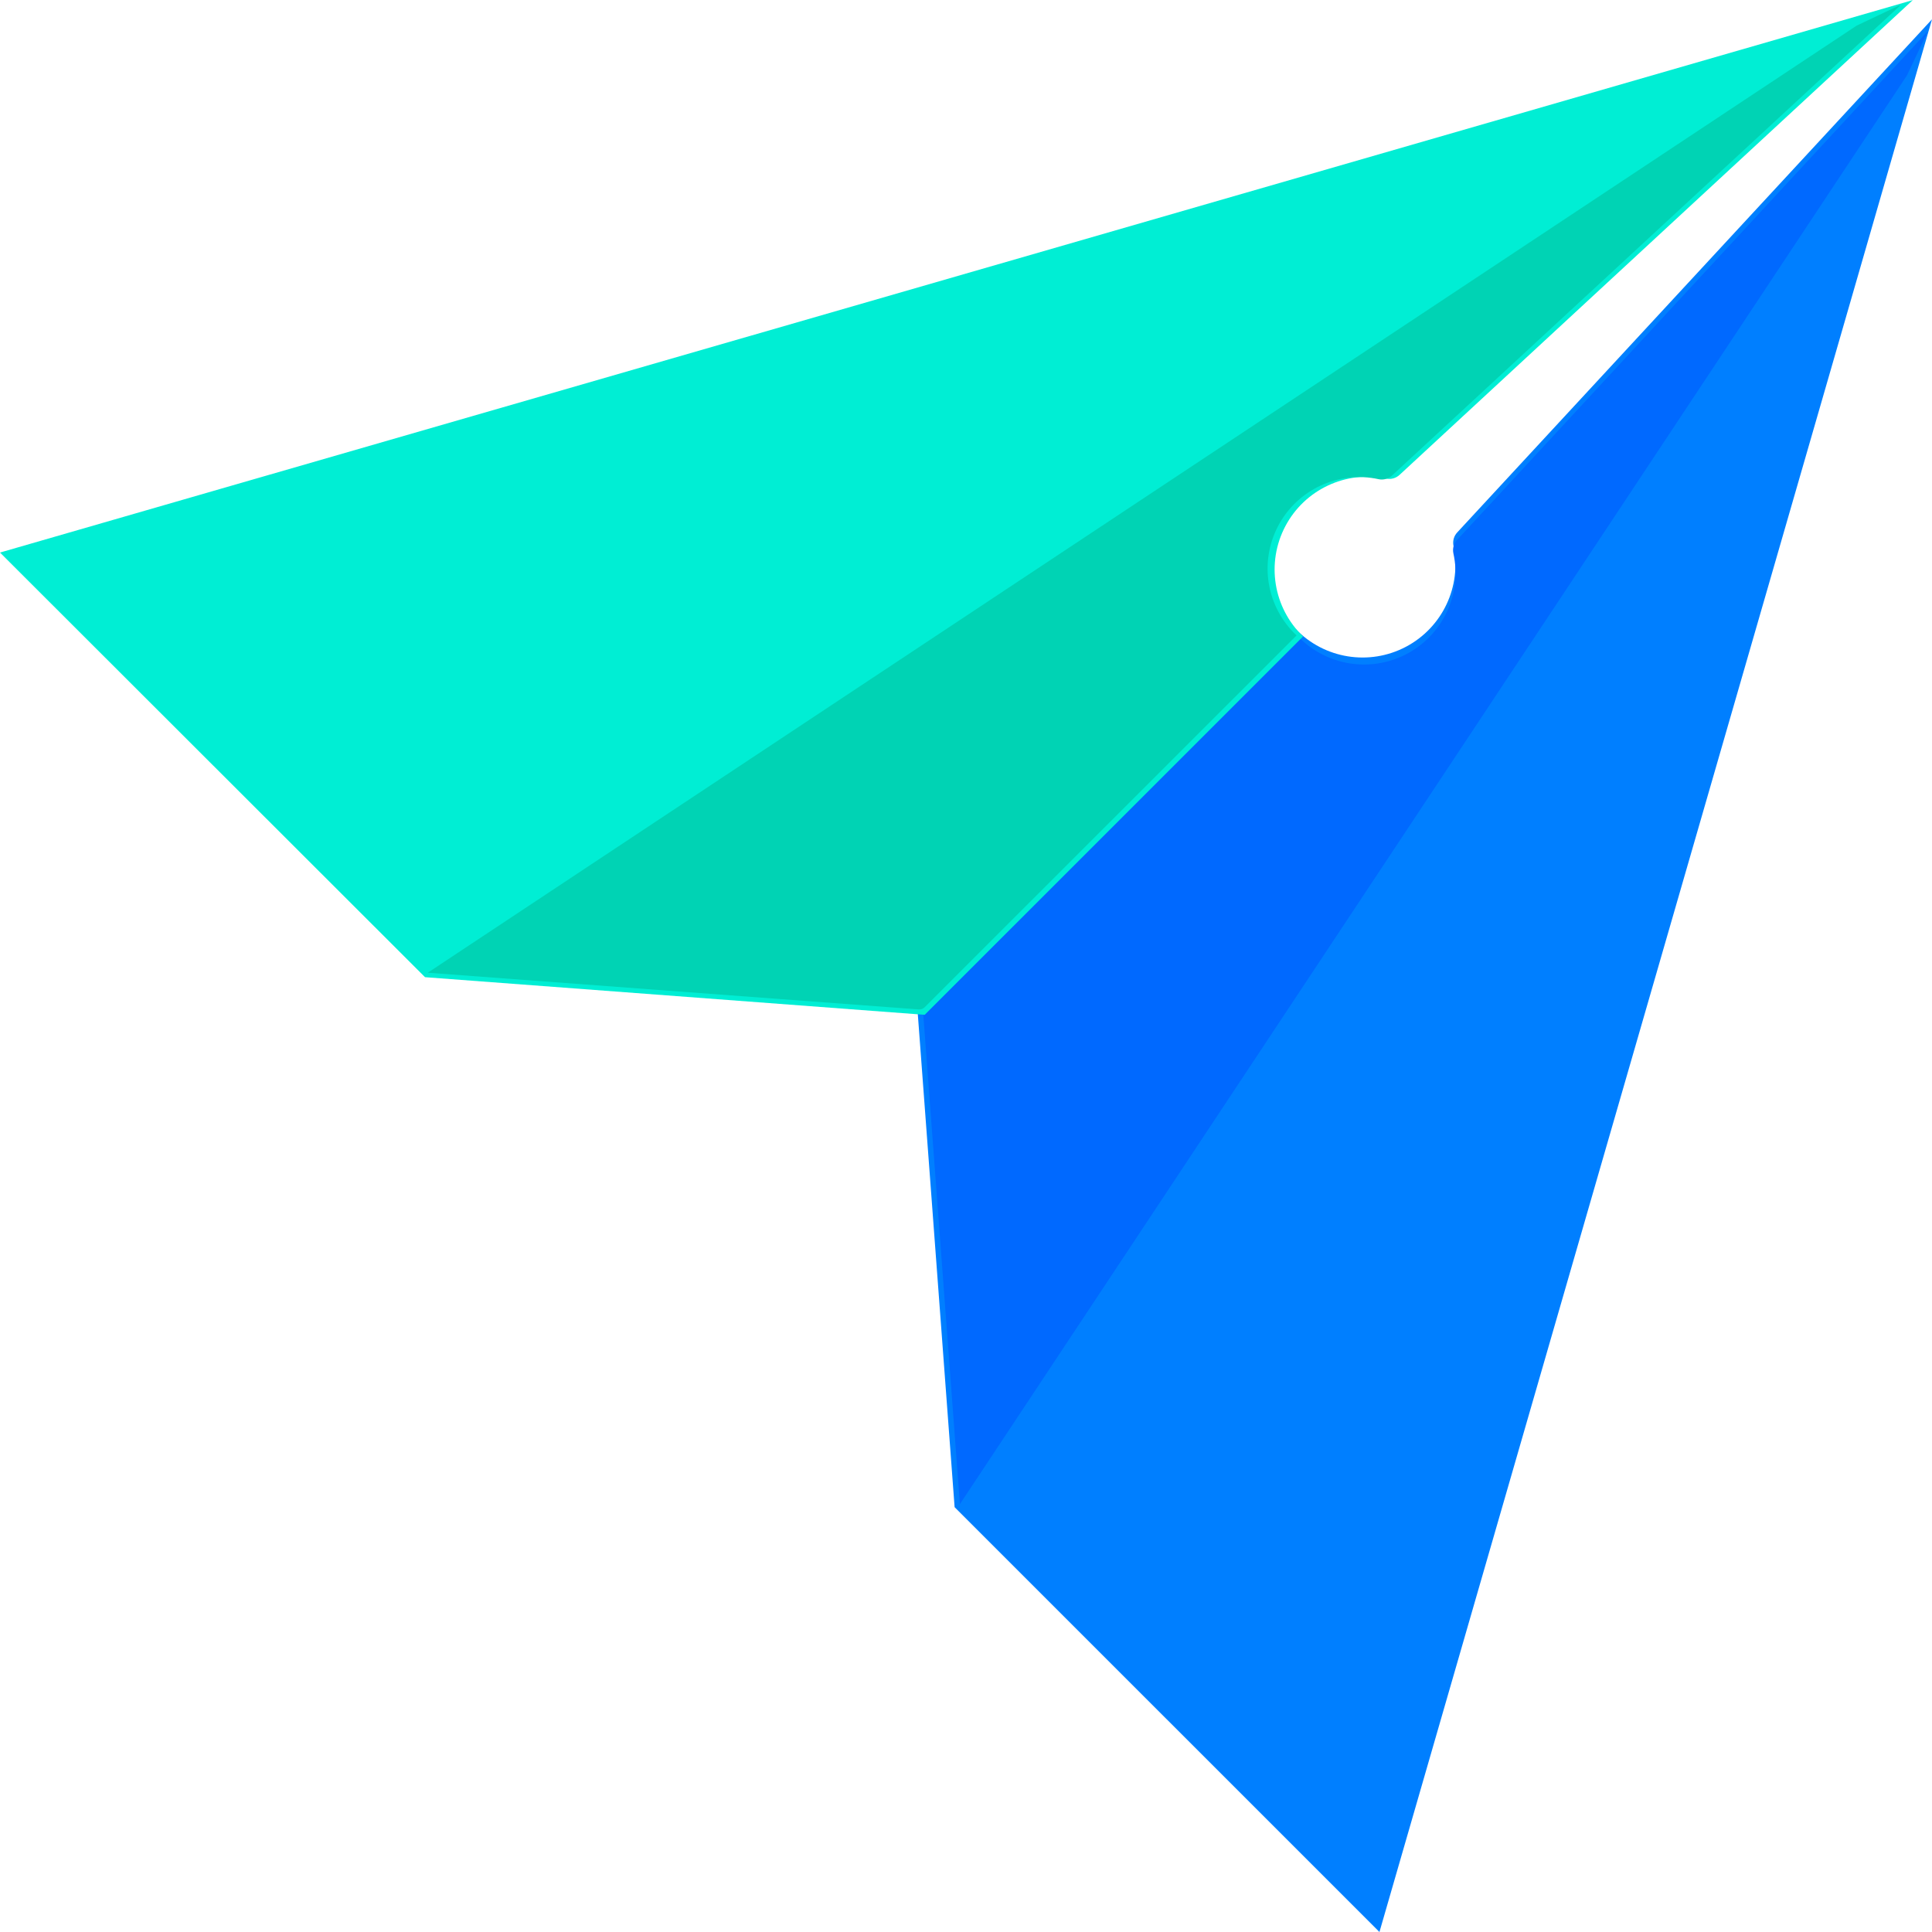
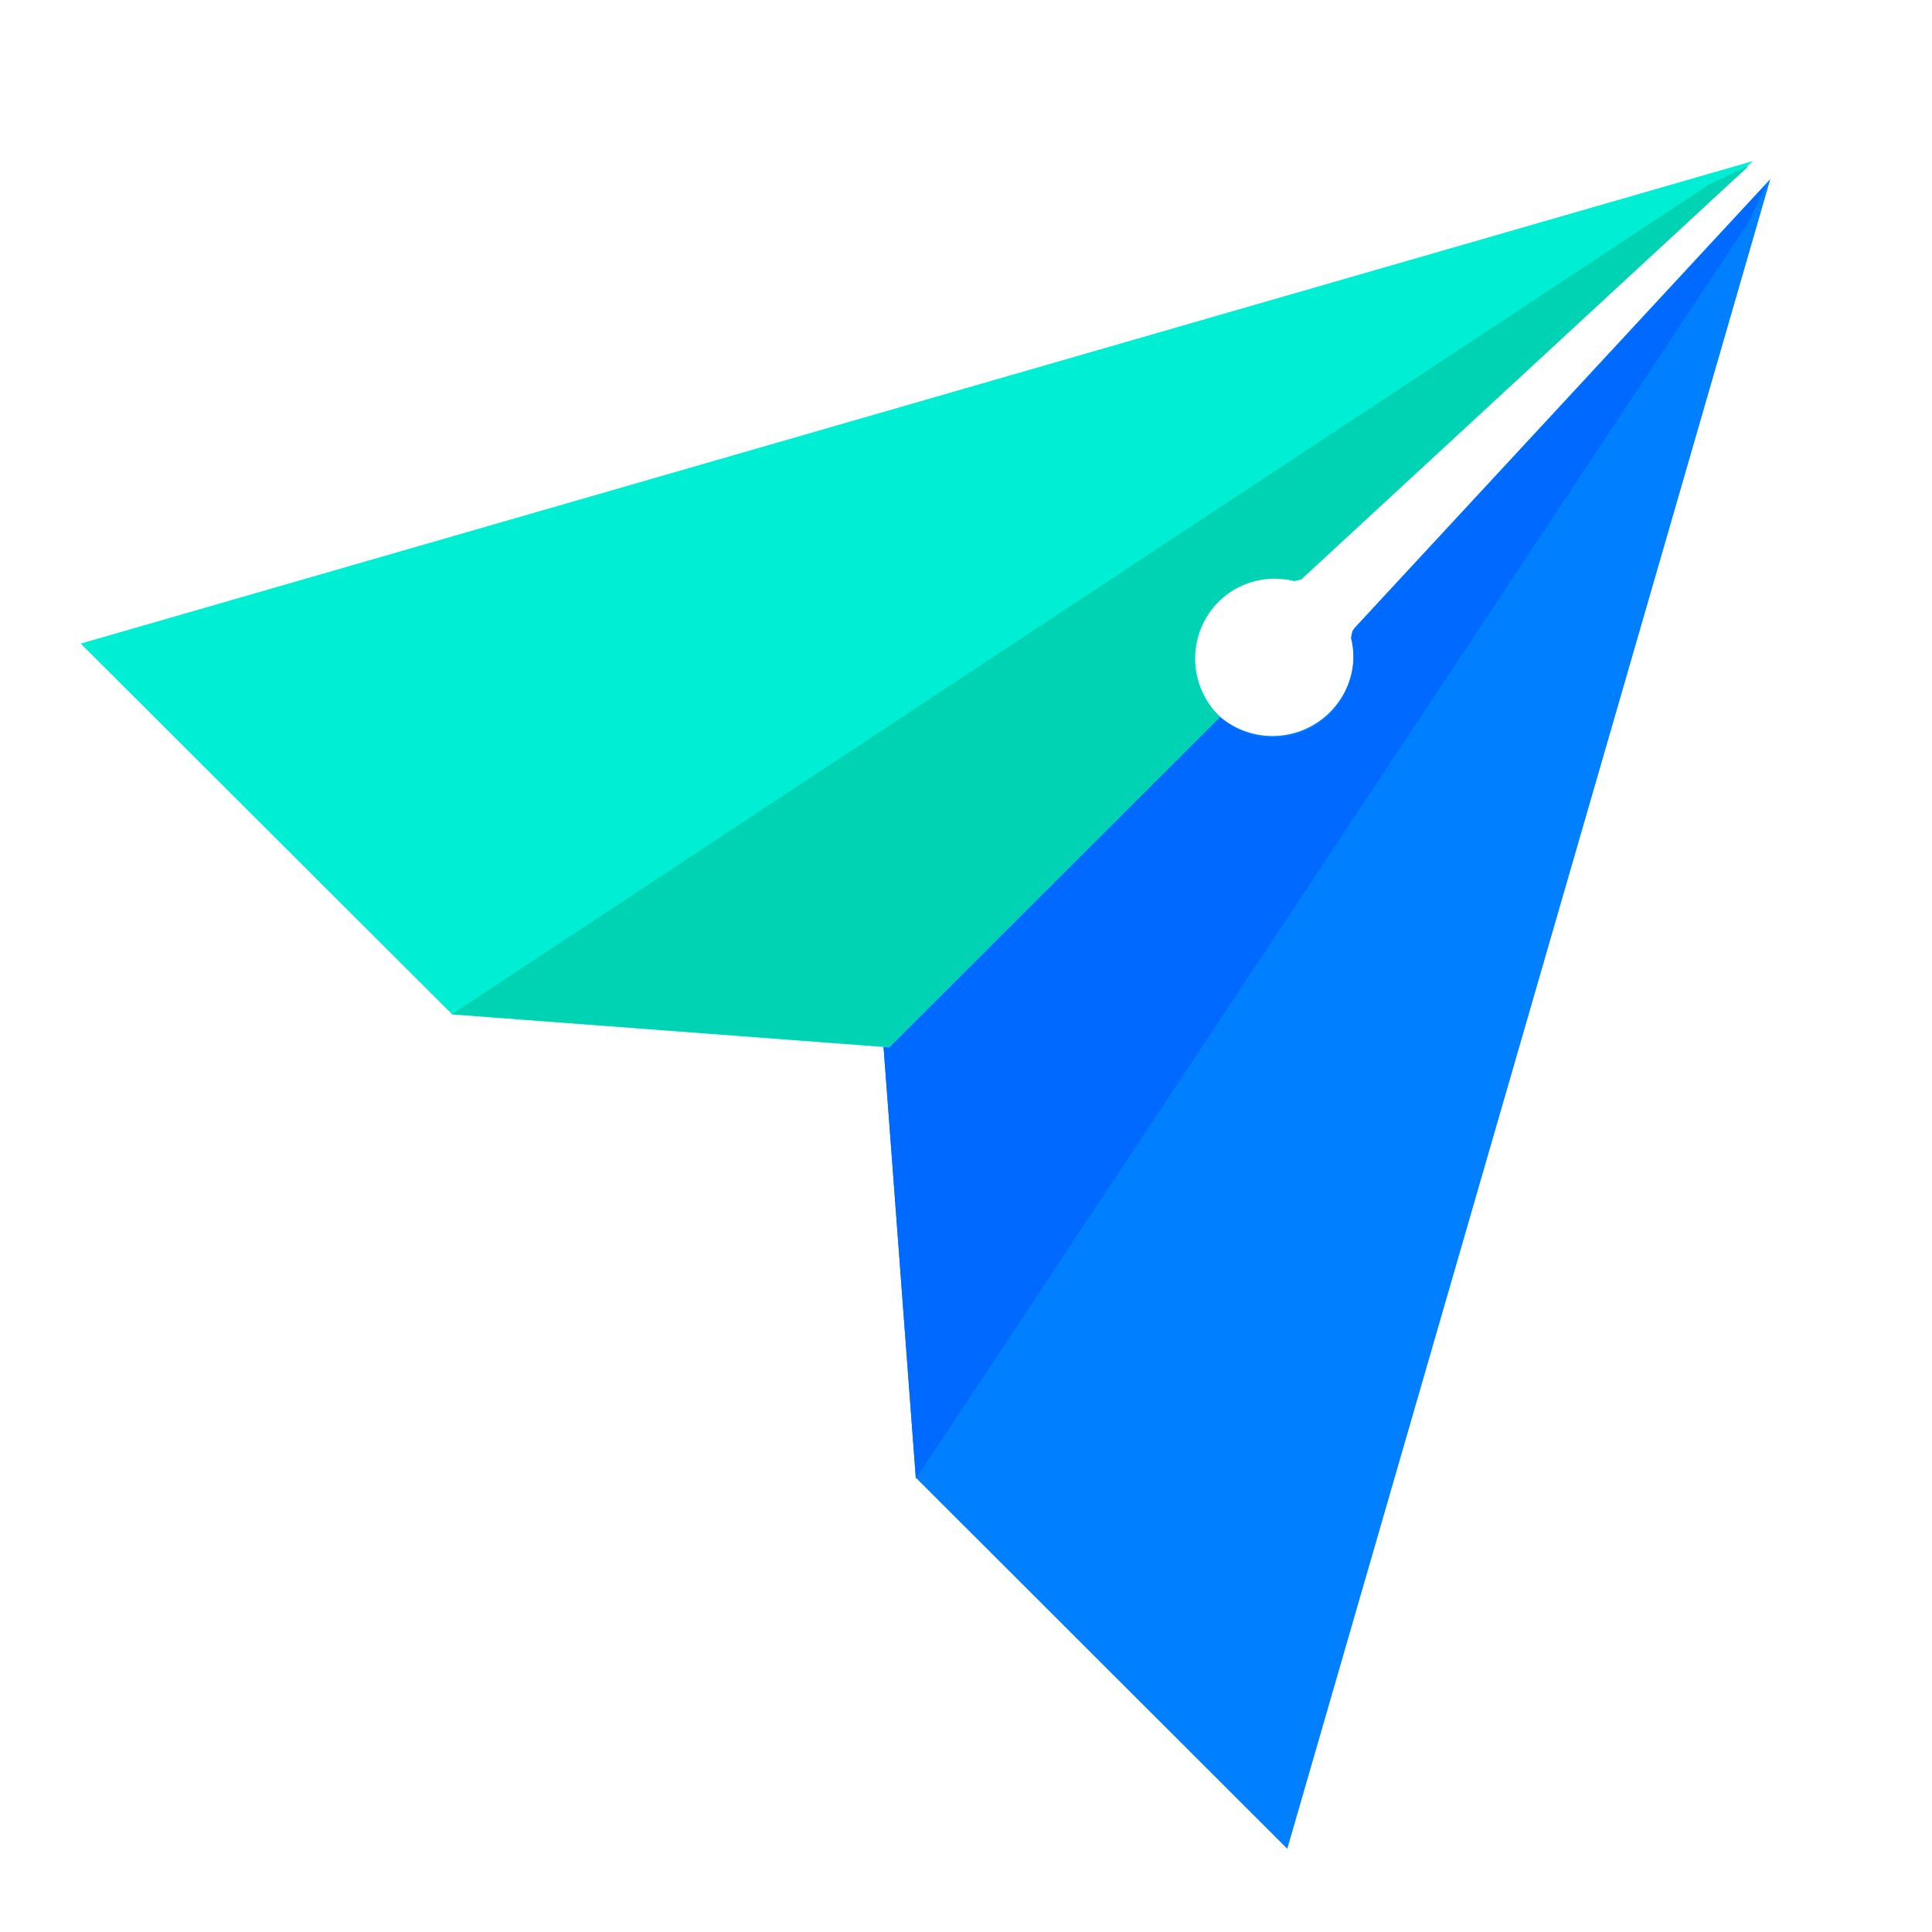
- <svg xmlns="http://www.w3.org/2000/svg" t="1633402985416" class="icon" viewBox="0 0 1024 1024" version="1.1" p-id="1913" width="200" height="200">
-   <path d="M1024 10.24l-251.635 271.953a8.03 8.03 0 0 0-1.994 7.06 49.206 49.206 0 0 1-83.645 44.14l-200.542 200.488 19.779 264.947L731.136 1024z m0 0" fill="#007FFF" p-id="1914" />
-   <path d="M1021.251 17.085L772.312 286.127a8.03 8.03 0 0 0-1.994 7.114 48.505 48.505 0 0 1-82.782 43.601L490.442 533.935a3.988 3.988 0 0 0-1.132 3.072l19.456 260.204L1010.742 39.936l10.779-22.744z m0 0" fill="#0069FF" p-id="1915" />
-   <path d="M1013.814 0.054l-271.953 251.581a8.03 8.03 0 0 1-7.114 2.048 49.206 49.206 0 0 0-44.086 83.645L490.119 537.869 225.28 517.928 0 292.864z m0 0" fill="#00EED4" p-id="1916" />
-   <path d="M1006.969 3.072L737.819 252.012a8.03 8.03 0 0 1-7.006 1.994 48.505 48.505 0 0 0-43.601 82.782L490.065 533.881a3.988 3.988 0 0 1-3.126 1.132l-260.204-19.456L984.064 13.581l22.744-10.779z m0 0" fill="#00D3B4" p-id="1917" />
+ <svg xmlns="http://www.w3.org/2000/svg" t="1633835222156" class="icon" viewBox="0 0 1024 1024" version="1.1" p-id="2551" width="200" height="200">
+   <path d="M938.325 94.848L718.336 332.373a7.083 7.083 0 0 0-1.749 6.144 43.008 43.008 0 0 1-73.131 38.4l-175.36 174.933 17.323 231.381 196.864 196.651z" fill="#007FFF" p-id="2552" />
+   <path d="M935.723 98.091l-218.837 236.245-0.853 3.712a42.411 42.411 0 0 1-72.107 39.339l-175.829 174.933 17.323 231.381 441.088-665.6 9.429-19.84z" fill="#0069FF" p-id="2553" />
+   <path d="M929.067 85.376l-237.781 219.733a7.04 7.04 0 0 1-6.229 1.792 42.965 42.965 0 0 0-38.4 73.045l-175.36 175.189-231.552-17.451-196.949-196.565z m0 0" fill="#00EED4" p-id="2554" />
+   <path d="M926.208 88.576l-236.544 218.581-3.669 0.853a42.368 42.368 0 0 0-39.339 72.021l-175.531 174.933-231.552-17.451L906.197 97.579l19.883-9.387z" fill="#00D3B4" p-id="2555" />
</svg>
